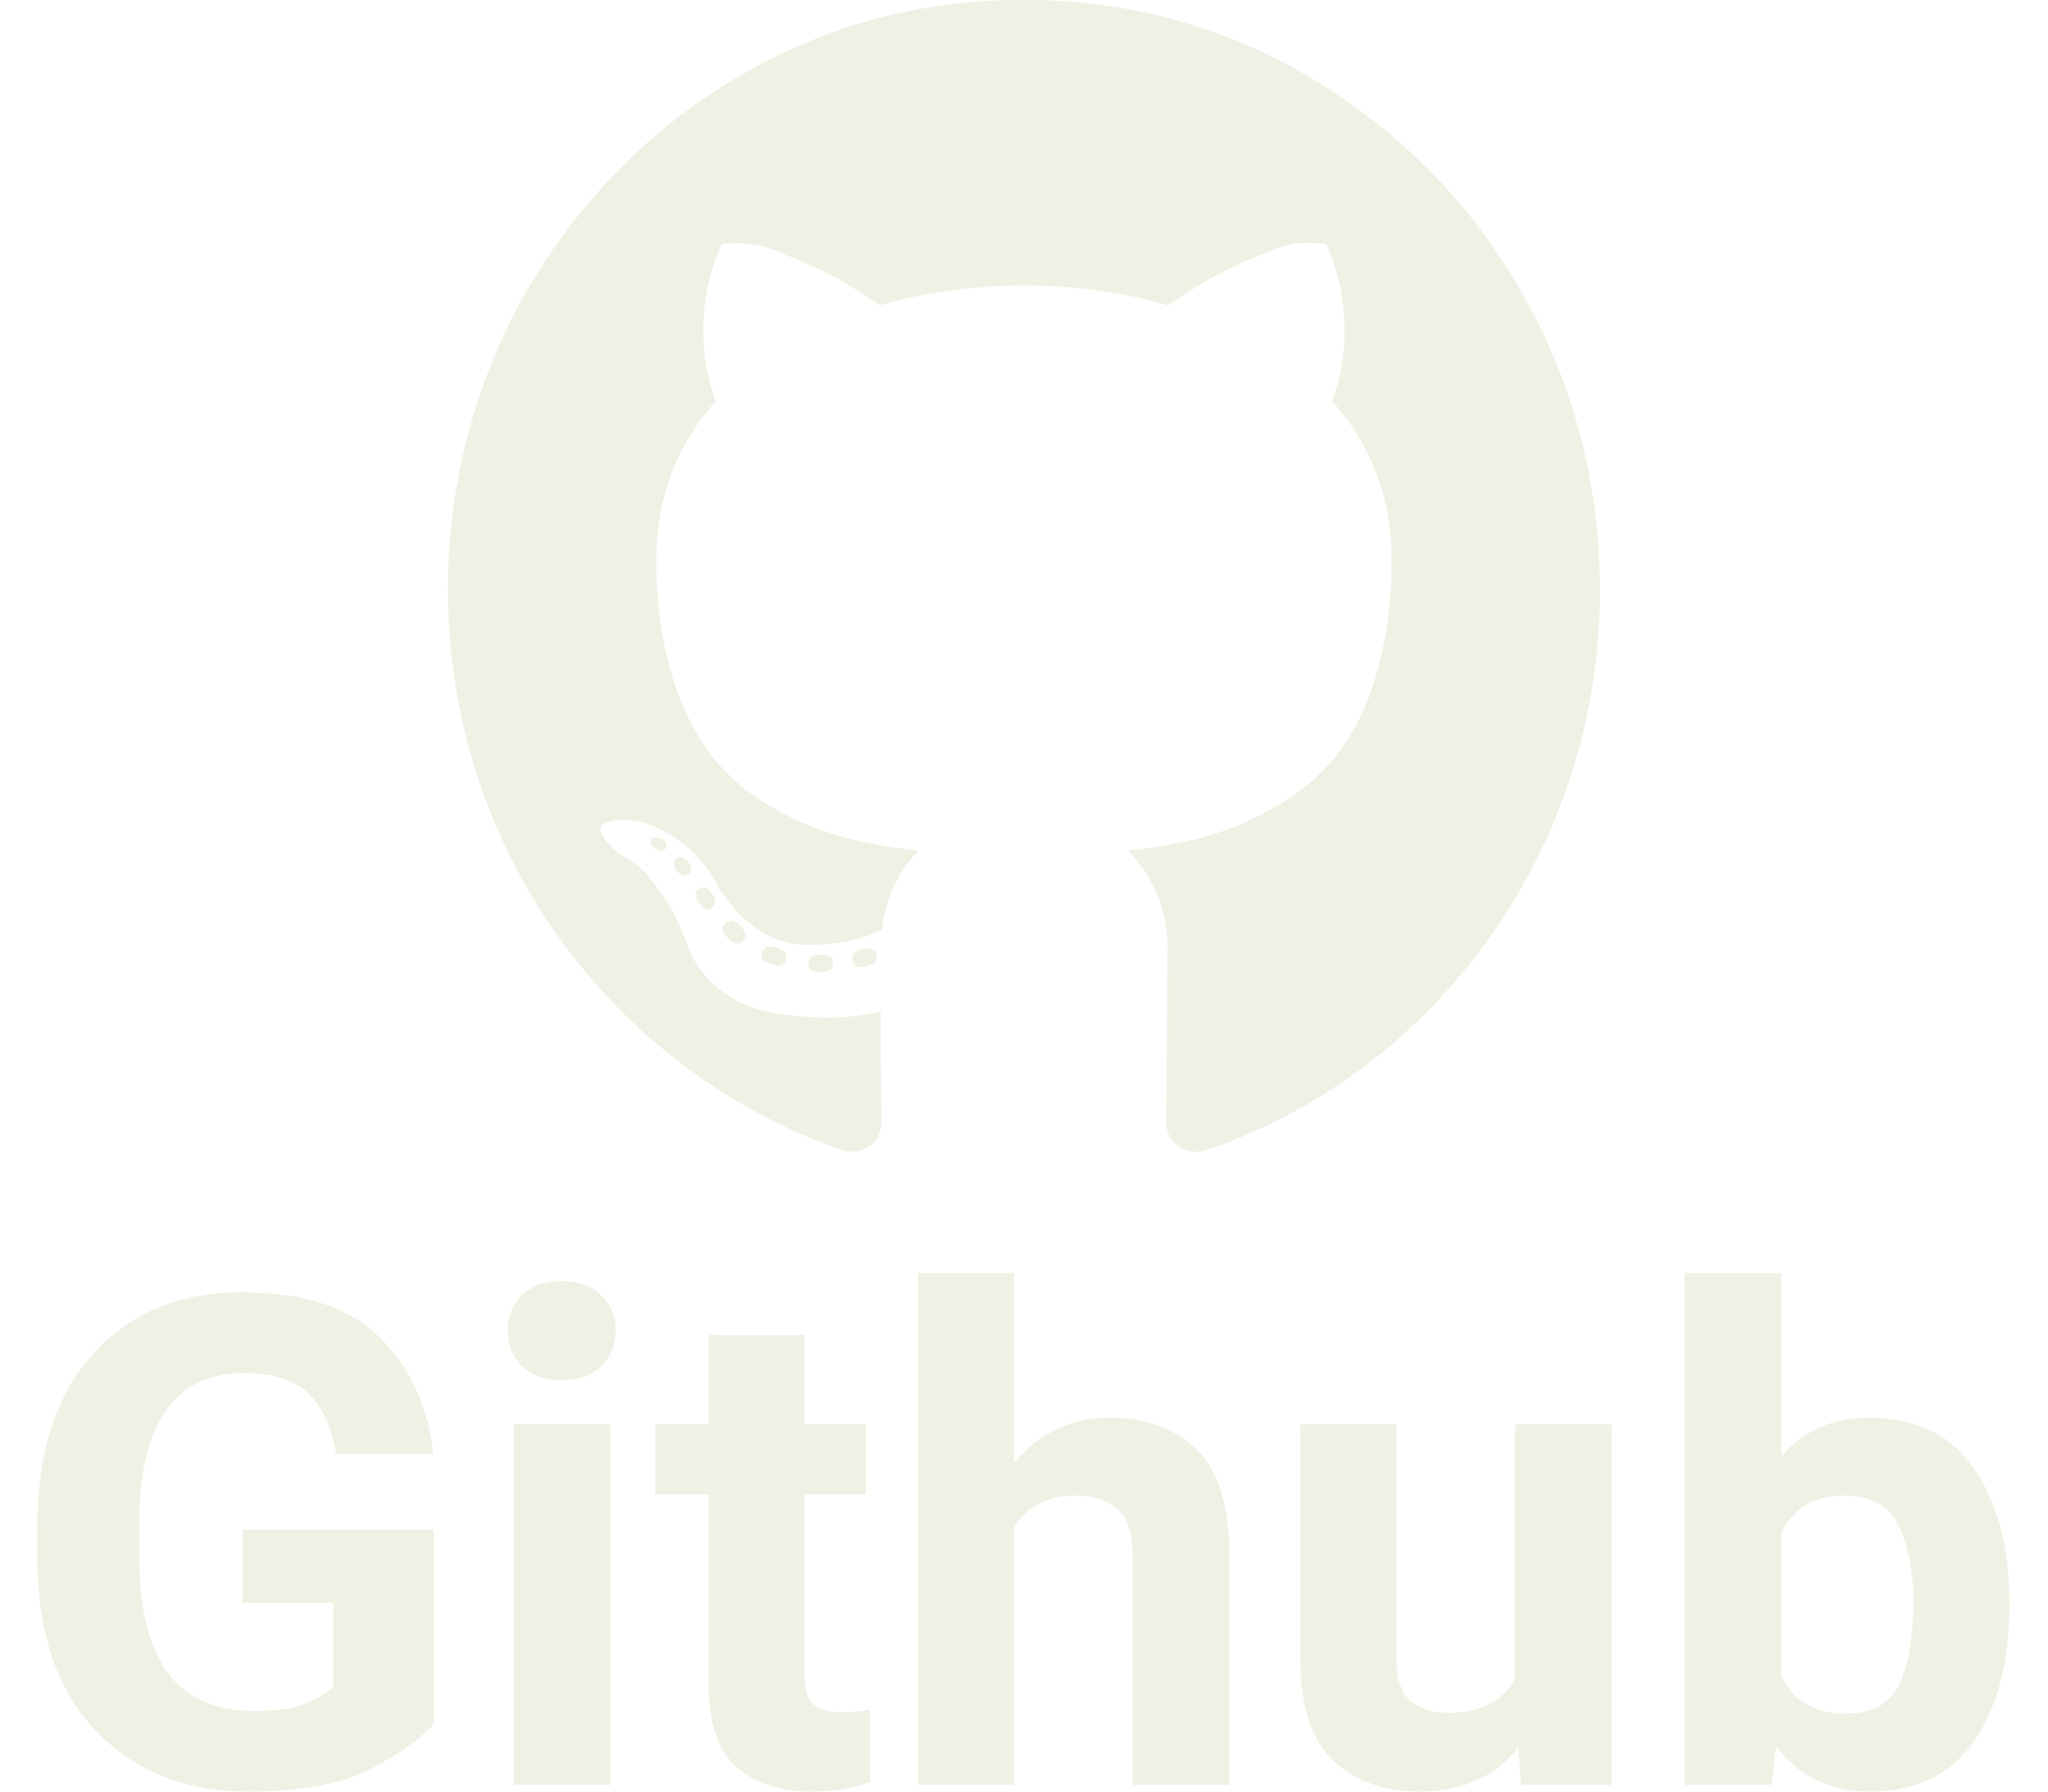
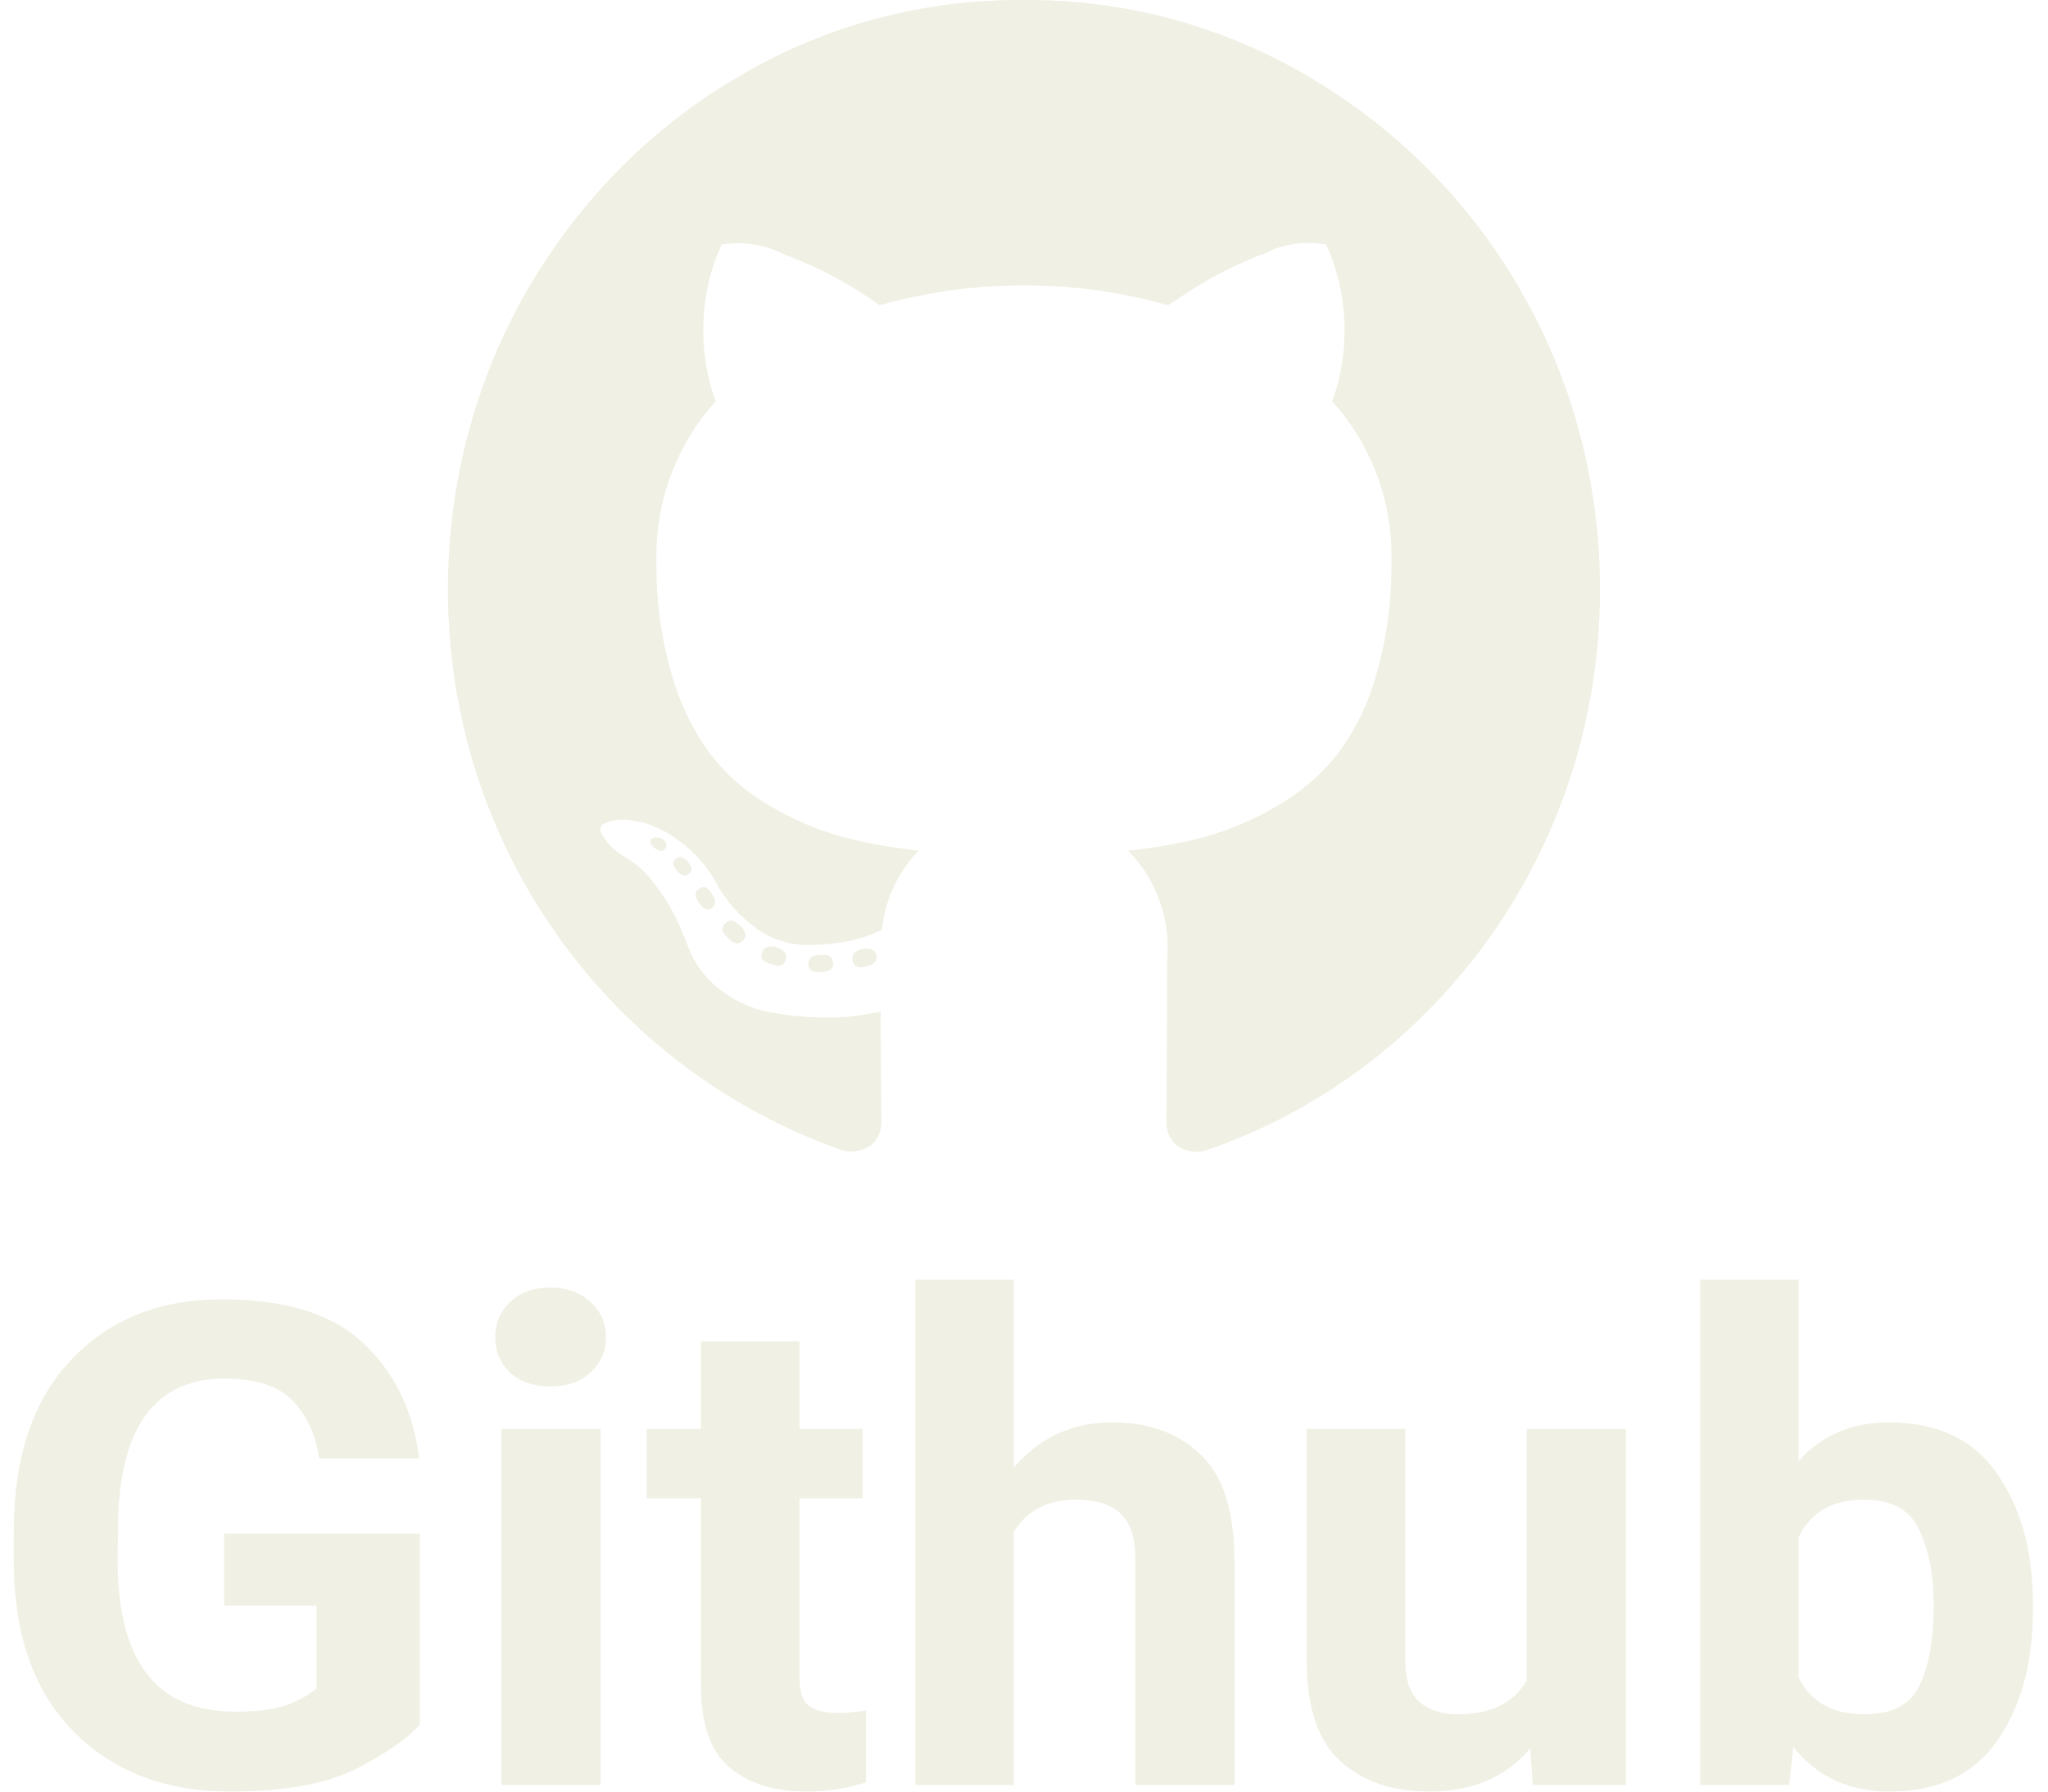
<svg xmlns="http://www.w3.org/2000/svg" width="48" height="42" viewBox="0 -0.5 48 42" version="1.1" id="svg5364">
  <defs id="defs5368" />
  <path d="m 23.992,-0.499 h 0.102 c 2.46,0 4.763,0.689 6.735,1.889 l -0.06,-0.035 c 2.053,1.23 3.716,2.934 4.882,4.972 l 0.034,0.065 c 1.141,1.989 1.815,4.381 1.815,6.934 0,6.079 -3.822,11.245 -9.138,13.109 l -0.095,0.029 c -0.069,0.022 -0.148,0.035 -0.229,0.035 -0.178,0 -0.342,-0.061 -0.475,-0.162 l 0.002,0.001 c -0.14,-0.129 -0.228,-0.316 -0.228,-0.524 0,-0.006 0,-0.011 0,-0.016 v 0.001 q 0,-0.054 0.009,-1.379 0.009,-1.325 0.009,-2.422 c 0.008,-0.084 0.012,-0.181 0.012,-0.28 0,-0.891 -0.354,-1.696 -0.926,-2.277 0.678,-0.069 1.291,-0.183 1.885,-0.343 l -0.083,0.019 c 0.629,-0.18 1.177,-0.419 1.687,-0.722 l -0.034,0.019 c 0.557,-0.315 1.029,-0.715 1.418,-1.19 l 0.006,-0.008 c 0.408,-0.535 0.728,-1.165 0.922,-1.85 l 0.01,-0.039 c 0.229,-0.768 0.361,-1.651 0.361,-2.565 0,-0.051 0,-0.102 -0.001,-0.153 v 0.008 c 0,-0.025 0.001,-0.053 0.001,-0.081 0,-1.403 -0.529,-2.68 -1.393,-3.632 l 0.003,0.003 c 0.184,-0.495 0.291,-1.066 0.291,-1.663 0,-0.73 -0.159,-1.42 -0.443,-2.04 l 0.012,0.029 c -0.126,-0.025 -0.27,-0.039 -0.418,-0.039 -0.367,0 -0.712,0.088 -1.019,0.243 l 0.013,-0.006 C 29.034,5.67 28.5,5.938 27.998,6.25 l 0.042,-0.025 -0.668,0.432 C 26.359,6.361 25.197,6.19 23.997,6.19 c -1.201,0 -2.363,0.171 -3.464,0.49 l 0.089,-0.022 Q 20.34,6.459 19.874,6.171 C 19.464,5.93 18.981,5.697 18.478,5.501 l -0.072,-0.025 C 18.084,5.304 17.703,5.202 17.298,5.202 c -0.136,0 -0.27,0.011 -0.399,0.034 l 0.014,-0.002 c -0.272,0.589 -0.431,1.281 -0.431,2.011 0,0.597 0.106,1.169 0.302,1.697 l -0.011,-0.033 c -0.861,0.949 -1.389,2.225 -1.389,3.629 0,0.028 0,0.057 0.001,0.085 v -0.004 c -0.001,0.044 -0.001,0.094 -0.001,0.146 0,0.91 0.132,1.789 0.378,2.617 l -0.016,-0.064 c 0.207,0.723 0.522,1.352 0.933,1.904 l -0.01,-0.015 c 0.388,0.489 0.858,0.892 1.39,1.194 l 0.024,0.012 c 0.474,0.283 1.024,0.523 1.602,0.69 l 0.05,0.012 c 0.511,0.141 1.124,0.255 1.75,0.319 l 0.05,0.004 c -0.473,0.481 -0.788,1.124 -0.86,1.842 l -0.001,0.013 c -0.227,0.114 -0.492,0.206 -0.767,0.265 l -0.023,0.004 c -0.281,0.057 -0.602,0.09 -0.933,0.09 -0.024,0 -0.048,0 -0.072,0 h 0.003 c -0.432,-0.009 -0.83,-0.153 -1.158,-0.391 l 0.006,0.004 c -0.407,-0.291 -0.736,-0.669 -0.967,-1.109 l -0.008,-0.017 c -0.217,-0.378 -0.504,-0.691 -0.843,-0.93 l -0.01,-0.007 c -0.247,-0.19 -0.538,-0.338 -0.852,-0.427 l -0.018,-0.004 -0.351,-0.054 c -0.025,-0.002 -0.055,-0.003 -0.085,-0.003 -0.154,0 -0.3,0.031 -0.432,0.087 l 0.008,-0.003 q -0.14,0.081 -0.088,0.207 c 0.043,0.097 0.095,0.18 0.159,0.253 l -0.001,-0.001 c 0.067,0.081 0.143,0.152 0.225,0.214 l 0.003,0.002 0.123,0.09 c 0.311,0.166 0.566,0.398 0.76,0.678 l 0.004,0.007 c 0.21,0.267 0.394,0.568 0.542,0.891 l 0.011,0.027 0.176,0.414 c 0.148,0.452 0.417,0.83 0.768,1.103 l 0.005,0.004 c 0.329,0.263 0.726,0.452 1.16,0.538 l 0.018,0.002 c 0.362,0.072 0.784,0.117 1.214,0.126 h 0.008 c 0.049,0.002 0.106,0.002 0.165,0.002 0.286,0 0.567,-0.024 0.842,-0.07 l -0.03,0.004 0.404,-0.072 q 0,0.685 0.009,1.595 0.009,0.91 0.009,0.982 v 0.016 c 0,0.208 -0.088,0.395 -0.228,0.524 h -0.001 c -0.131,0.1 -0.294,0.161 -0.473,0.161 -0.082,0 -0.161,-0.012 -0.235,-0.036 l 0.005,0.001 c -5.409,-1.899 -9.228,-7.065 -9.228,-13.145 0,-2.55 0.672,-4.94 1.845,-6.993 l -0.035,0.065 c 1.201,-2.104 2.863,-3.808 4.853,-5.003 l 0.064,-0.035 C 19.134,0.187 21.434,-0.5 23.89,-0.5 h 0.108 -0.005 z m -8.384,19.865 q 0.053,-0.126 -0.123,-0.216 -0.176,-0.054 -0.228,0.036 -0.053,0.126 0.123,0.216 0.158,0.108 0.228,-0.036 z m 0.545,0.613 q 0.123,-0.09 -0.035,-0.288 -0.176,-0.162 -0.281,-0.054 -0.123,0.09 0.035,0.288 0.174,0.177 0.281,0.053 z m 0.527,0.81 q 0.158,-0.126 0,-0.342 -0.14,-0.234 -0.298,-0.108 -0.158,0.09 0,0.324 0.158,0.234 0.298,0.126 z m 0.737,0.757 q 0.14,-0.144 -0.07,-0.342 -0.211,-0.216 -0.351,-0.054 -0.158,0.144 0.07,0.342 0.211,0.216 0.351,0.049 z m 1.002,0.45 q 0.053,-0.198 -0.228,-0.288 -0.263,-0.072 -0.334,0.126 -0.07,0.198 0.228,0.27 0.263,0.109 0.334,-0.108 z m 1.107,0.09 q 0,-0.234 -0.298,-0.198 -0.281,0 -0.281,0.198 0,0.234 0.298,0.198 0.281,0.001 0.281,-0.197 z m 1.019,-0.18 q -0.035,-0.198 -0.316,-0.162 -0.281,0.054 -0.246,0.27 0.035,0.216 0.316,0.144 0.281,-0.072 0.247,-0.252 z" id="path5362" style="fill:#f0f0e4;fill-opacity:1;stroke-width:1.111" />
-   <text xml:space="preserve" style="font-style:normal;font-variant:normal;font-weight:bold;font-stretch:normal;font-size:16px;line-height:1.25;font-family:Roboto;-inkscape-font-specification:'Roboto, Bold';font-variant-ligatures:normal;font-variant-caps:normal;font-variant-numeric:normal;font-feature-settings:normal;text-align:start;letter-spacing:0px;word-spacing:0px;writing-mode:lr-tb;text-anchor:start;fill:#f0f0e4;fill-opacity:1;stroke:none" x="0.141" y="41.344" id="text846">
-     <tspan id="tspan844" x="0.141" y="41.344">Github</tspan>
+   <text xml:space="preserve" style="font-style:normal;font-variant:normal;font-weight:bold;font-stretch:normal;font-size:16.085px;line-height:1.25;font-family:Roboto;-inkscape-font-specification:'Roboto, Bold';font-variant-ligatures:normal;font-variant-caps:normal;font-variant-numeric:normal;font-feature-settings:normal;text-align:start;letter-spacing:0px;word-spacing:0px;writing-mode:lr-tb;text-anchor:start;fill:#f0f0e4;fill-opacity:1;stroke:none;stroke-width:1.005" x="-0.419" y="42.106" id="text846" transform="scale(1.018388,0.9819439)">
+     <tspan id="tspan844" x="-0.419" y="42.106" style="stroke-width:1.005">Github</tspan>
  </text>
</svg>
